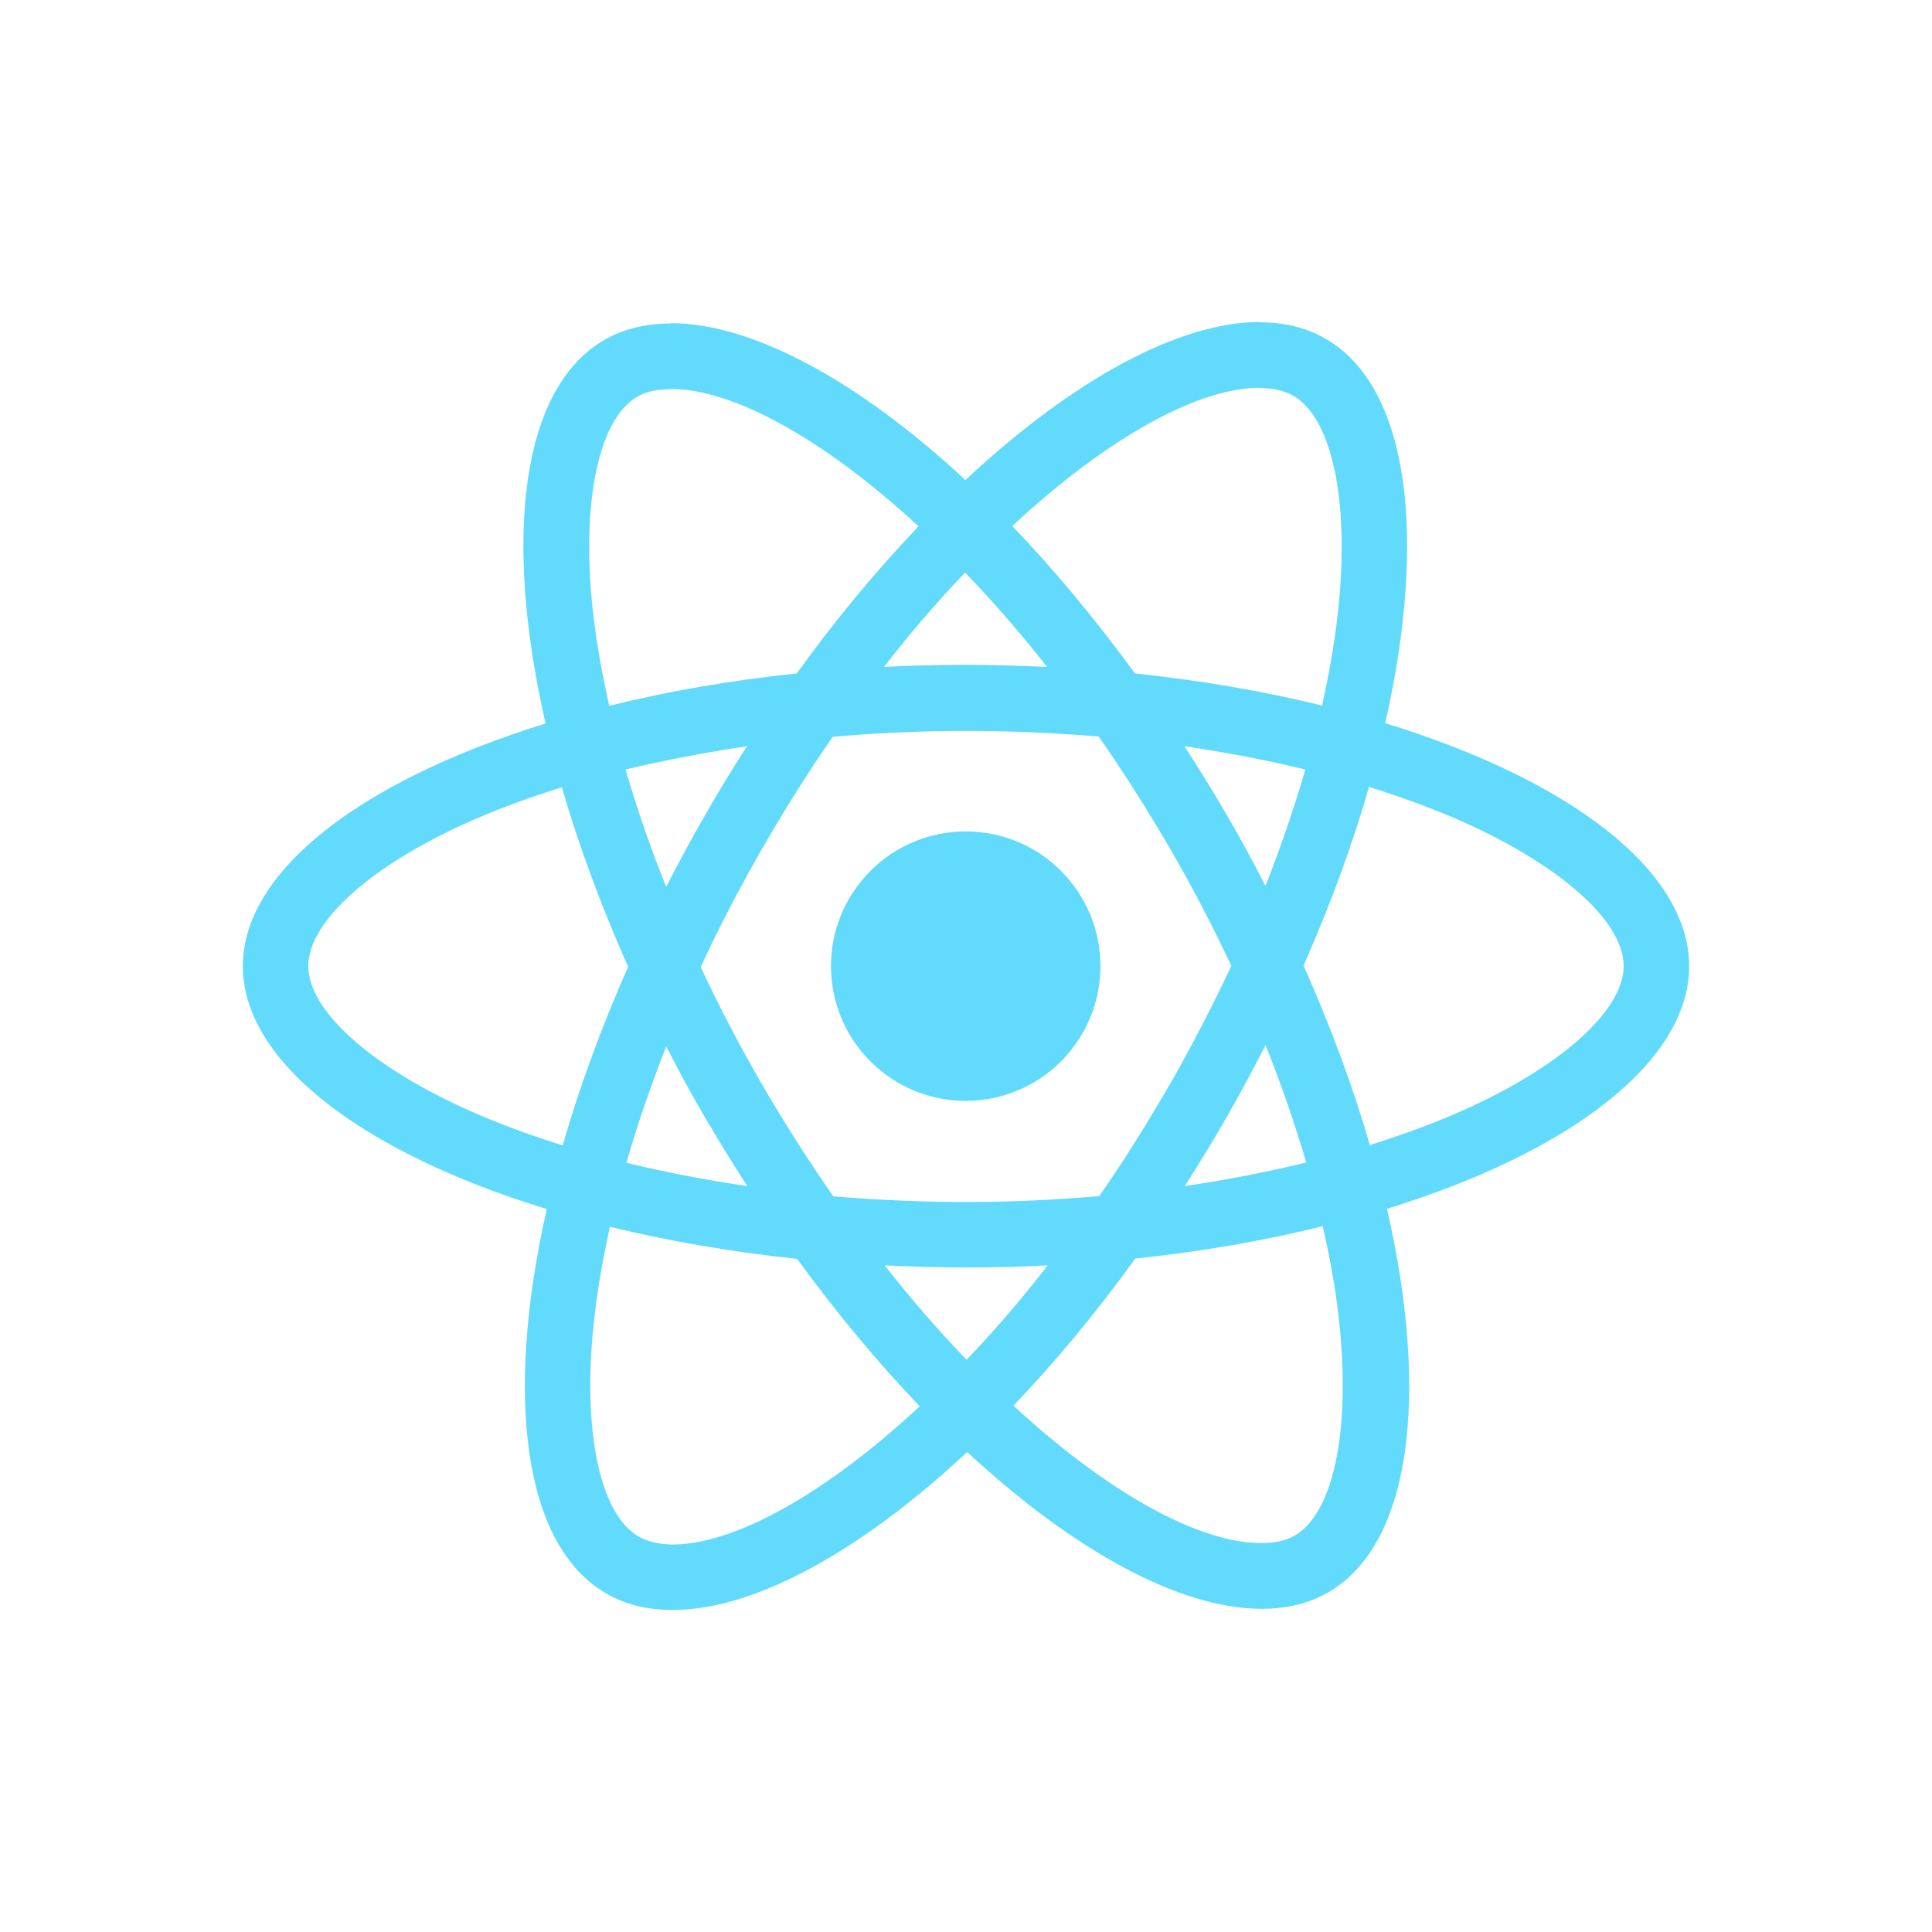
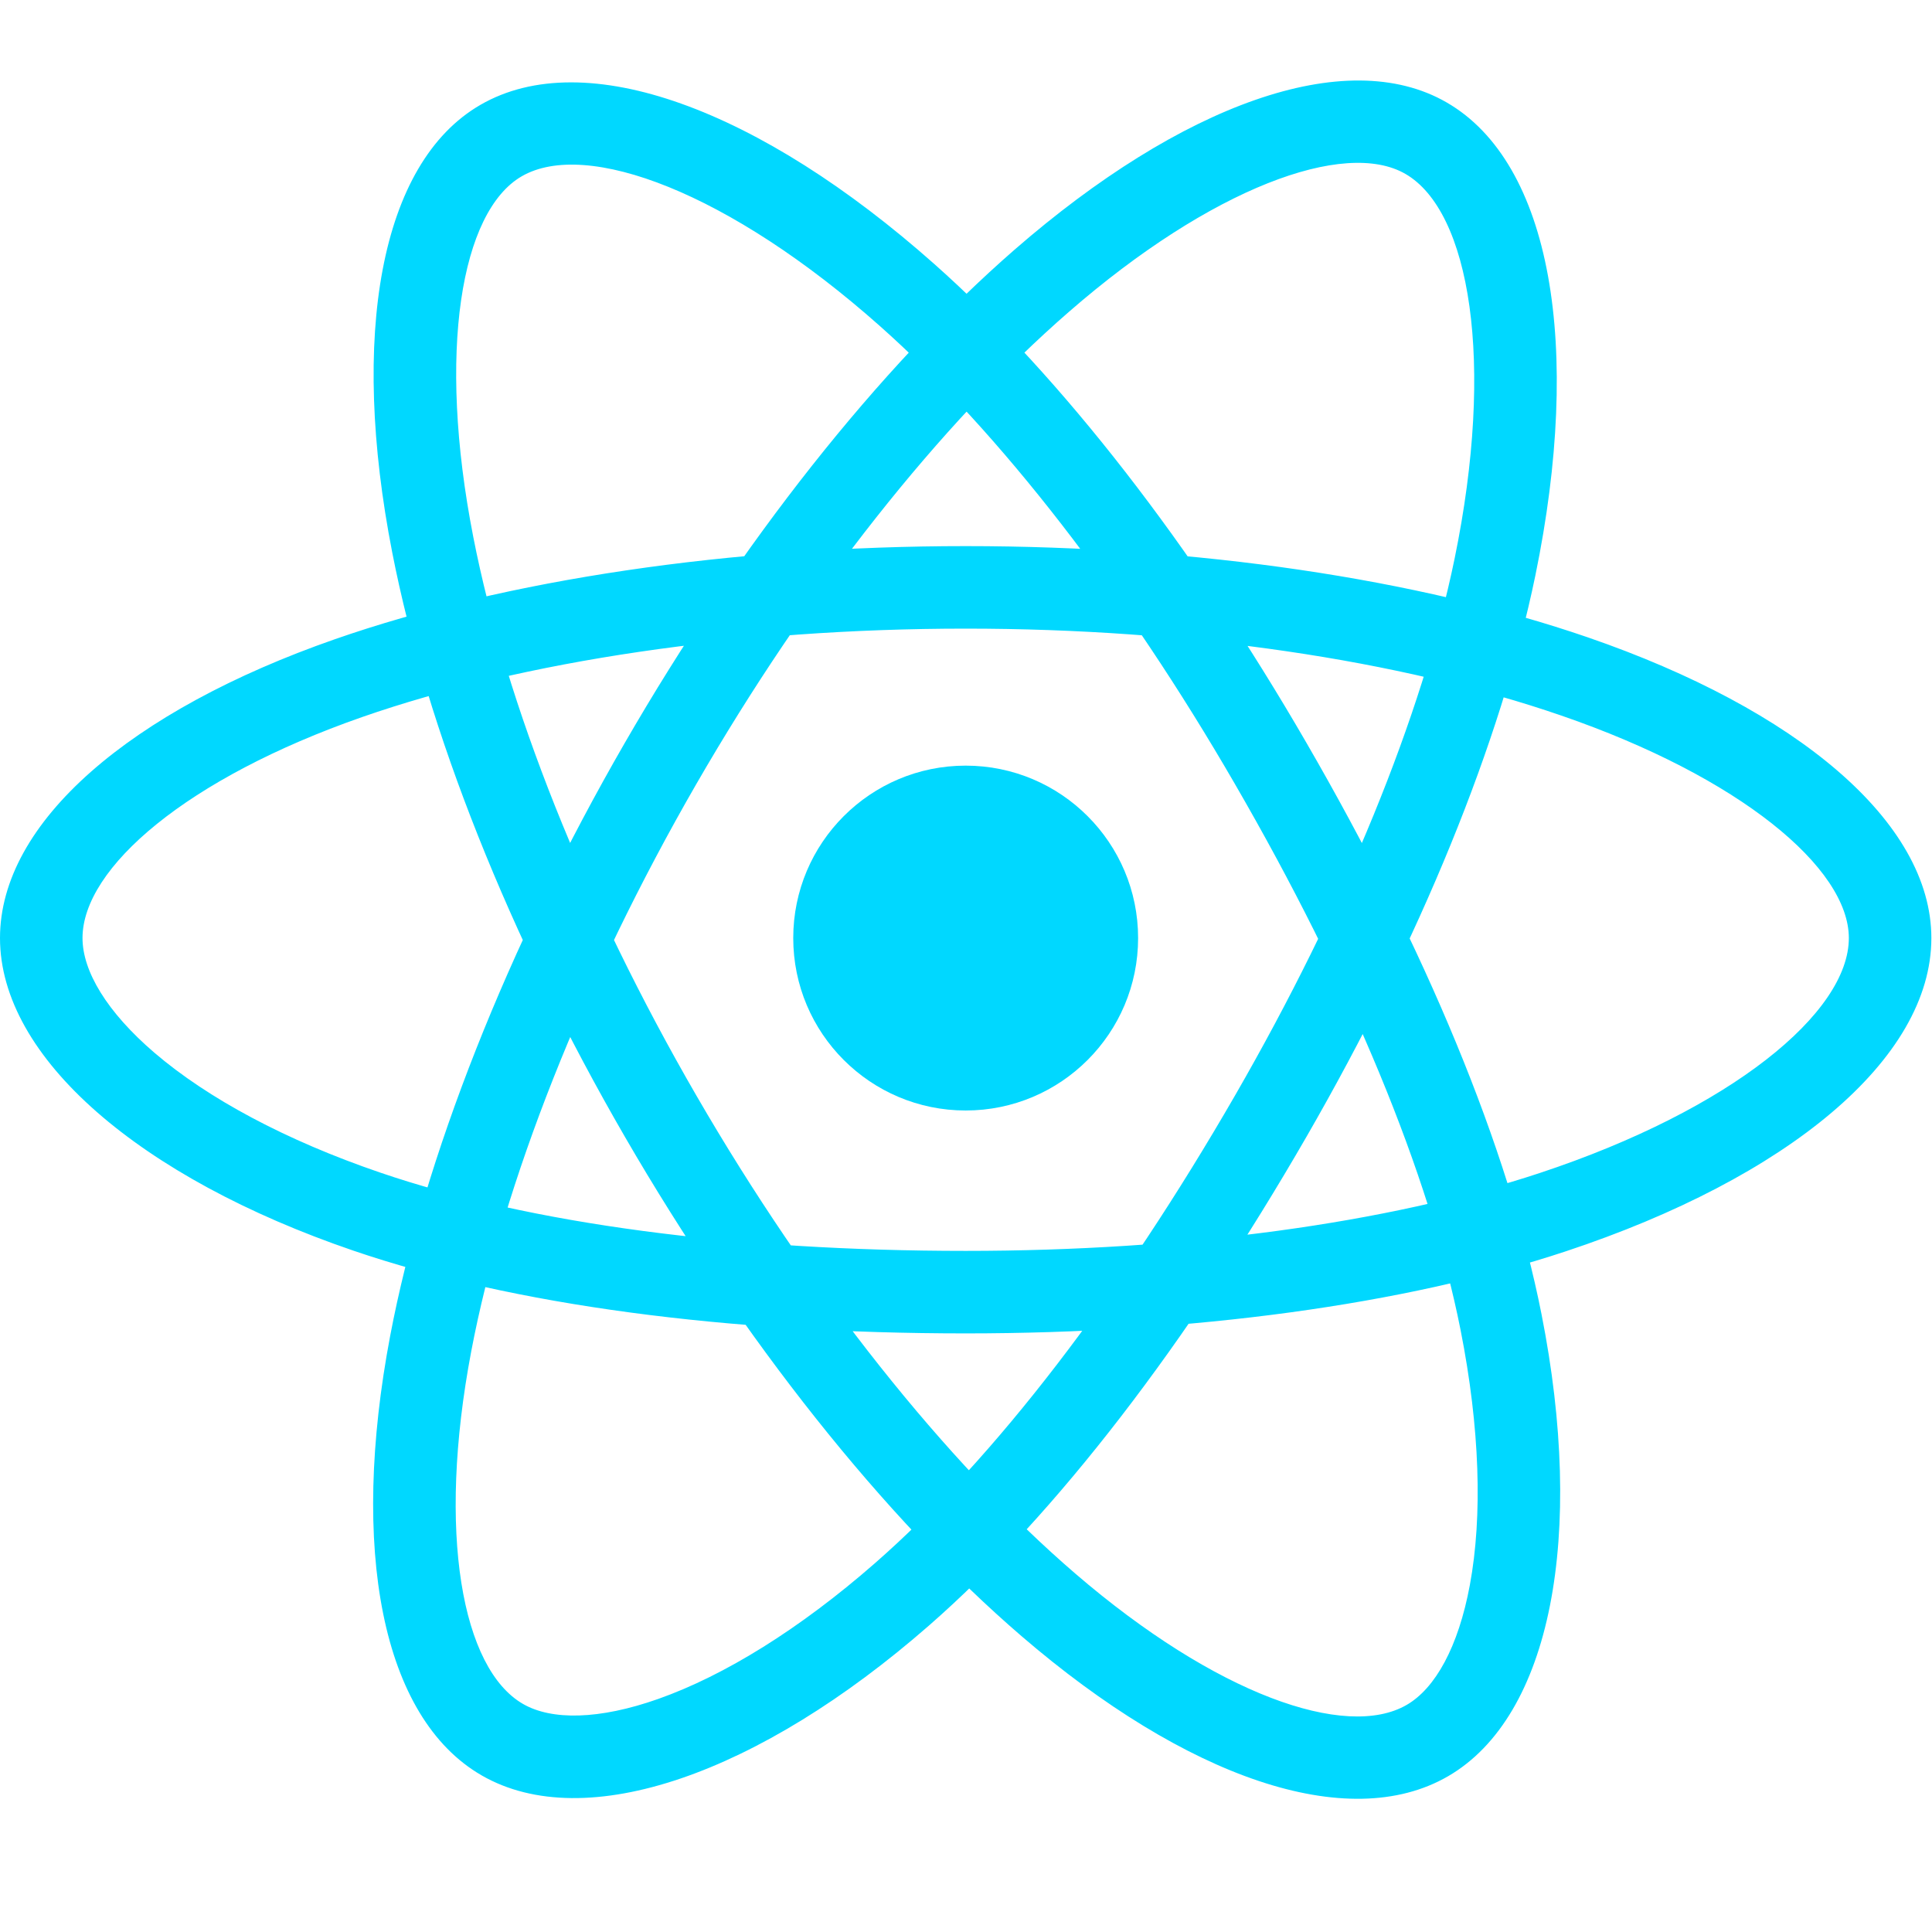
- <svg xmlns="http://www.w3.org/2000/svg" height="1000" width="1000" viewBox="-73.59 -109.225 637.78 655.35">
-   <g transform="translate(-175.7 -78)" fill="#61DAFB">
-     <path d="M666.3 296.5c0-32.5-40.7-63.3-103.1-82.4 14.4-63.6 8-114.2-20.2-130.4-6.5-3.8-14.1-5.6-22.4-5.6v22.3c4.6 0 8.3.9 11.4 2.6 13.6 7.8 19.5 37.5 14.9 75.7-1.1 9.4-2.9 19.3-5.1 29.4-19.6-4.8-41-8.5-63.5-10.9-13.5-18.5-27.5-35.3-41.6-50 32.6-30.3 63.2-46.9 84-46.9V78c-27.5 0-63.5 19.6-99.9 53.6-36.4-33.8-72.4-53.2-99.9-53.2v22.3c20.7 0 51.4 16.5 84 46.6-14 14.7-28 31.4-41.3 49.9-22.6 2.4-44 6.1-63.6 11-2.3-10-4-19.7-5.2-29-4.7-38.2 1.1-67.9 14.6-75.8 3-1.8 6.9-2.6 11.5-2.6V78.5c-8.4 0-16 1.8-22.6 5.6-28.1 16.2-34.4 66.7-19.9 130.1-62.2 19.2-102.7 49.9-102.7 82.3 0 32.5 40.7 63.3 103.1 82.4-14.4 63.6-8 114.2 20.2 130.4 6.5 3.8 14.1 5.6 22.5 5.6 27.5 0 63.5-19.6 99.9-53.6 36.4 33.8 72.4 53.2 99.9 53.2 8.4 0 16-1.8 22.6-5.6 28.1-16.2 34.4-66.7 19.9-130.1 62-19.1 102.5-49.9 102.5-82.3zm-130.2-66.7c-3.7 12.9-8.3 26.2-13.5 39.5-4.1-8-8.4-16-13.1-24-4.6-8-9.5-15.8-14.4-23.4 14.2 2.1 27.9 4.7 41 7.9zm-45.8 106.5c-7.8 13.5-15.8 26.3-24.1 38.2-14.9 1.3-30 2-45.2 2-15.1 0-30.2-.7-45-1.9-8.3-11.9-16.4-24.6-24.2-38-7.6-13.1-14.5-26.4-20.8-39.8 6.2-13.4 13.2-26.8 20.7-39.9 7.8-13.5 15.8-26.3 24.1-38.2 14.9-1.3 30-2 45.2-2 15.1 0 30.2.7 45 1.9 8.3 11.9 16.4 24.6 24.2 38 7.6 13.1 14.5 26.4 20.8 39.8-6.3 13.4-13.2 26.8-20.7 39.9zm32.3-13c5.4 13.4 10 26.8 13.8 39.8-13.1 3.2-26.9 5.9-41.2 8 4.9-7.7 9.8-15.6 14.4-23.7 4.6-8 8.9-16.1 13-24.1zM421.2 430c-9.3-9.6-18.6-20.3-27.8-32 9 .4 18.2.7 27.5.7 9.4 0 18.7-.2 27.8-.7-9 11.7-18.3 22.4-27.5 32zm-74.4-58.9c-14.2-2.1-27.9-4.7-41-7.9 3.7-12.9 8.3-26.2 13.5-39.5 4.1 8 8.4 16 13.1 24 4.7 8 9.5 15.8 14.4 23.4zM420.7 163c9.3 9.6 18.6 20.3 27.8 32-9-.4-18.2-.7-27.5-.7-9.4 0-18.7.2-27.8.7 9-11.7 18.3-22.4 27.5-32zm-74 58.9c-4.9 7.7-9.8 15.6-14.4 23.7-4.6 8-8.9 16-13 24-5.4-13.4-10-26.8-13.8-39.8 13.1-3.1 26.9-5.8 41.2-7.9zm-90.5 125.2c-35.4-15.1-58.3-34.9-58.3-50.6 0-15.7 22.9-35.6 58.3-50.6 8.6-3.7 18-7 27.7-10.1 5.7 19.6 13.2 40 22.5 60.9-9.2 20.8-16.6 41.1-22.2 60.6-9.9-3.1-19.3-6.5-28-10.2zM310 490c-13.6-7.8-19.5-37.5-14.9-75.7 1.1-9.4 2.9-19.3 5.1-29.4 19.6 4.8 41 8.5 63.5 10.9 13.5 18.5 27.5 35.3 41.6 50-32.6 30.3-63.2 46.9-84 46.9-4.5-.1-8.3-1-11.3-2.7zm237.2-76.2c4.7 38.2-1.1 67.9-14.6 75.8-3 1.8-6.9 2.6-11.5 2.6-20.7 0-51.4-16.5-84-46.6 14-14.7 28-31.4 41.3-49.9 22.6-2.4 44-6.1 63.6-11 2.3 10.1 4.1 19.8 5.2 29.1zm38.5-66.7c-8.6 3.7-18 7-27.7 10.1-5.7-19.6-13.2-40-22.5-60.9 9.2-20.8 16.6-41.1 22.2-60.6 9.9 3.1 19.3 6.5 28.1 10.2 35.4 15.1 58.3 34.9 58.3 50.6-.1 15.7-23 35.6-58.4 50.6z" />
-     <circle r="45.7" cy="296.5" cx="420.9" />
+ <svg xmlns="http://www.w3.org/2000/svg" width="800px" height="800px" viewBox="0 0 24 24">
+   <g fill="#00D8FF" fill-rule="evenodd">
+     <circle cx="11.996" cy="11.653" r="2.142" />
+     <path fill-rule="nonzero" d="M11.996,7.809 C14.764,7.809 17.393,8.199 19.392,8.888 C21.612,9.652 22.967,10.782 22.967,11.653 C22.967,12.58 21.504,13.784 19.129,14.571 C17.239,15.197 14.709,15.539 11.996,15.539 C9.145,15.539 6.587,15.204 4.719,14.565 C3.549,14.165 2.583,13.646 1.92,13.079 C1.325,12.569 1.025,12.063 1.025,11.653 C1.025,10.779 2.327,9.665 4.5,8.907 C6.499,8.21 9.193,7.809 11.996,7.809 L11.996,7.809 L11.996,7.809 L11.996,7.809 L11.996,7.809 M11.996,6.784 C9.084,6.784 6.278,7.202 4.162,7.94 C1.622,8.825 0,10.213 0,11.653 C0,13.139 1.741,14.631 4.387,15.535 C6.376,16.215 9.041,16.564 11.996,16.564 C14.812,16.564 17.447,16.208 19.452,15.544 C22.202,14.632 23.992,13.159 23.992,11.653 C23.992,10.208 22.317,8.811 19.726,7.918 C17.613,7.191 14.872,6.784 11.996,6.784 L11.996,6.784 L11.996,6.784 L11.996,6.784 L11.996,6.784 M8.648,9.743 C10.031,7.345 11.682,5.263 13.277,3.875 C15.048,2.333 16.704,1.725 17.458,2.16 C18.261,2.623 18.574,4.491 18.069,6.942 C17.667,8.892 16.699,11.254 15.344,13.605 C13.92,16.074 12.352,18.123 10.865,19.422 C9.934,20.236 9.001,20.813 8.179,21.104 C7.441,21.365 6.852,21.372 6.497,21.167 C5.74,20.731 5.425,19.046 5.854,16.786 C6.249,14.705 7.248,12.171 8.648,9.743 L8.648,9.743 L8.648,9.743 L8.648,9.743 L8.648,9.743 M7.76,9.231 C6.305,11.753 5.265,14.393 4.847,16.594 C4.346,19.237 4.737,21.336 5.984,22.055 C7.273,22.798 9.434,22.034 11.539,20.194 C13.122,18.811 14.756,16.676 16.232,14.117 C17.638,11.677 18.647,9.216 19.073,7.148 C19.657,4.311 19.275,2.024 17.97,1.272 C16.718,0.55 14.672,1.302 12.604,3.101 C10.919,4.569 9.197,6.74 7.76,9.231 L7.76,9.231 L7.76,9.231 L7.76,9.231 L7.76,9.231 M8.651,13.61 C7.264,11.215 6.285,8.744 5.879,6.669 C5.428,4.364 5.727,2.626 6.481,2.19 C7.283,1.725 9.058,2.388 10.929,4.049 C12.418,5.371 13.981,7.389 15.34,9.738 C16.769,12.205 17.761,14.586 18.144,16.523 C18.384,17.736 18.418,18.833 18.259,19.69 C18.116,20.46 17.829,20.974 17.474,21.179 C16.718,21.617 15.101,21.048 13.357,19.547 C11.752,18.166 10.055,16.036 8.651,13.61 L8.651,13.61 L8.651,13.61 L8.651,13.61 L8.651,13.61 M7.764,14.124 C9.223,16.643 10.99,18.863 12.689,20.324 C14.728,22.079 16.741,22.787 17.987,22.066 C19.274,21.321 19.692,19.067 19.149,16.324 C18.741,14.263 17.708,11.781 16.227,9.224 C14.817,6.787 13.188,4.684 11.609,3.282 C9.443,1.359 7.271,0.548 5.967,1.303 C4.717,2.027 4.347,4.176 4.873,6.866 C5.302,9.059 6.323,11.635 7.764,14.124 L7.764,14.124 L7.764,14.124 L7.764,14.124 L7.764,14.124" />
  </g>
</svg>
